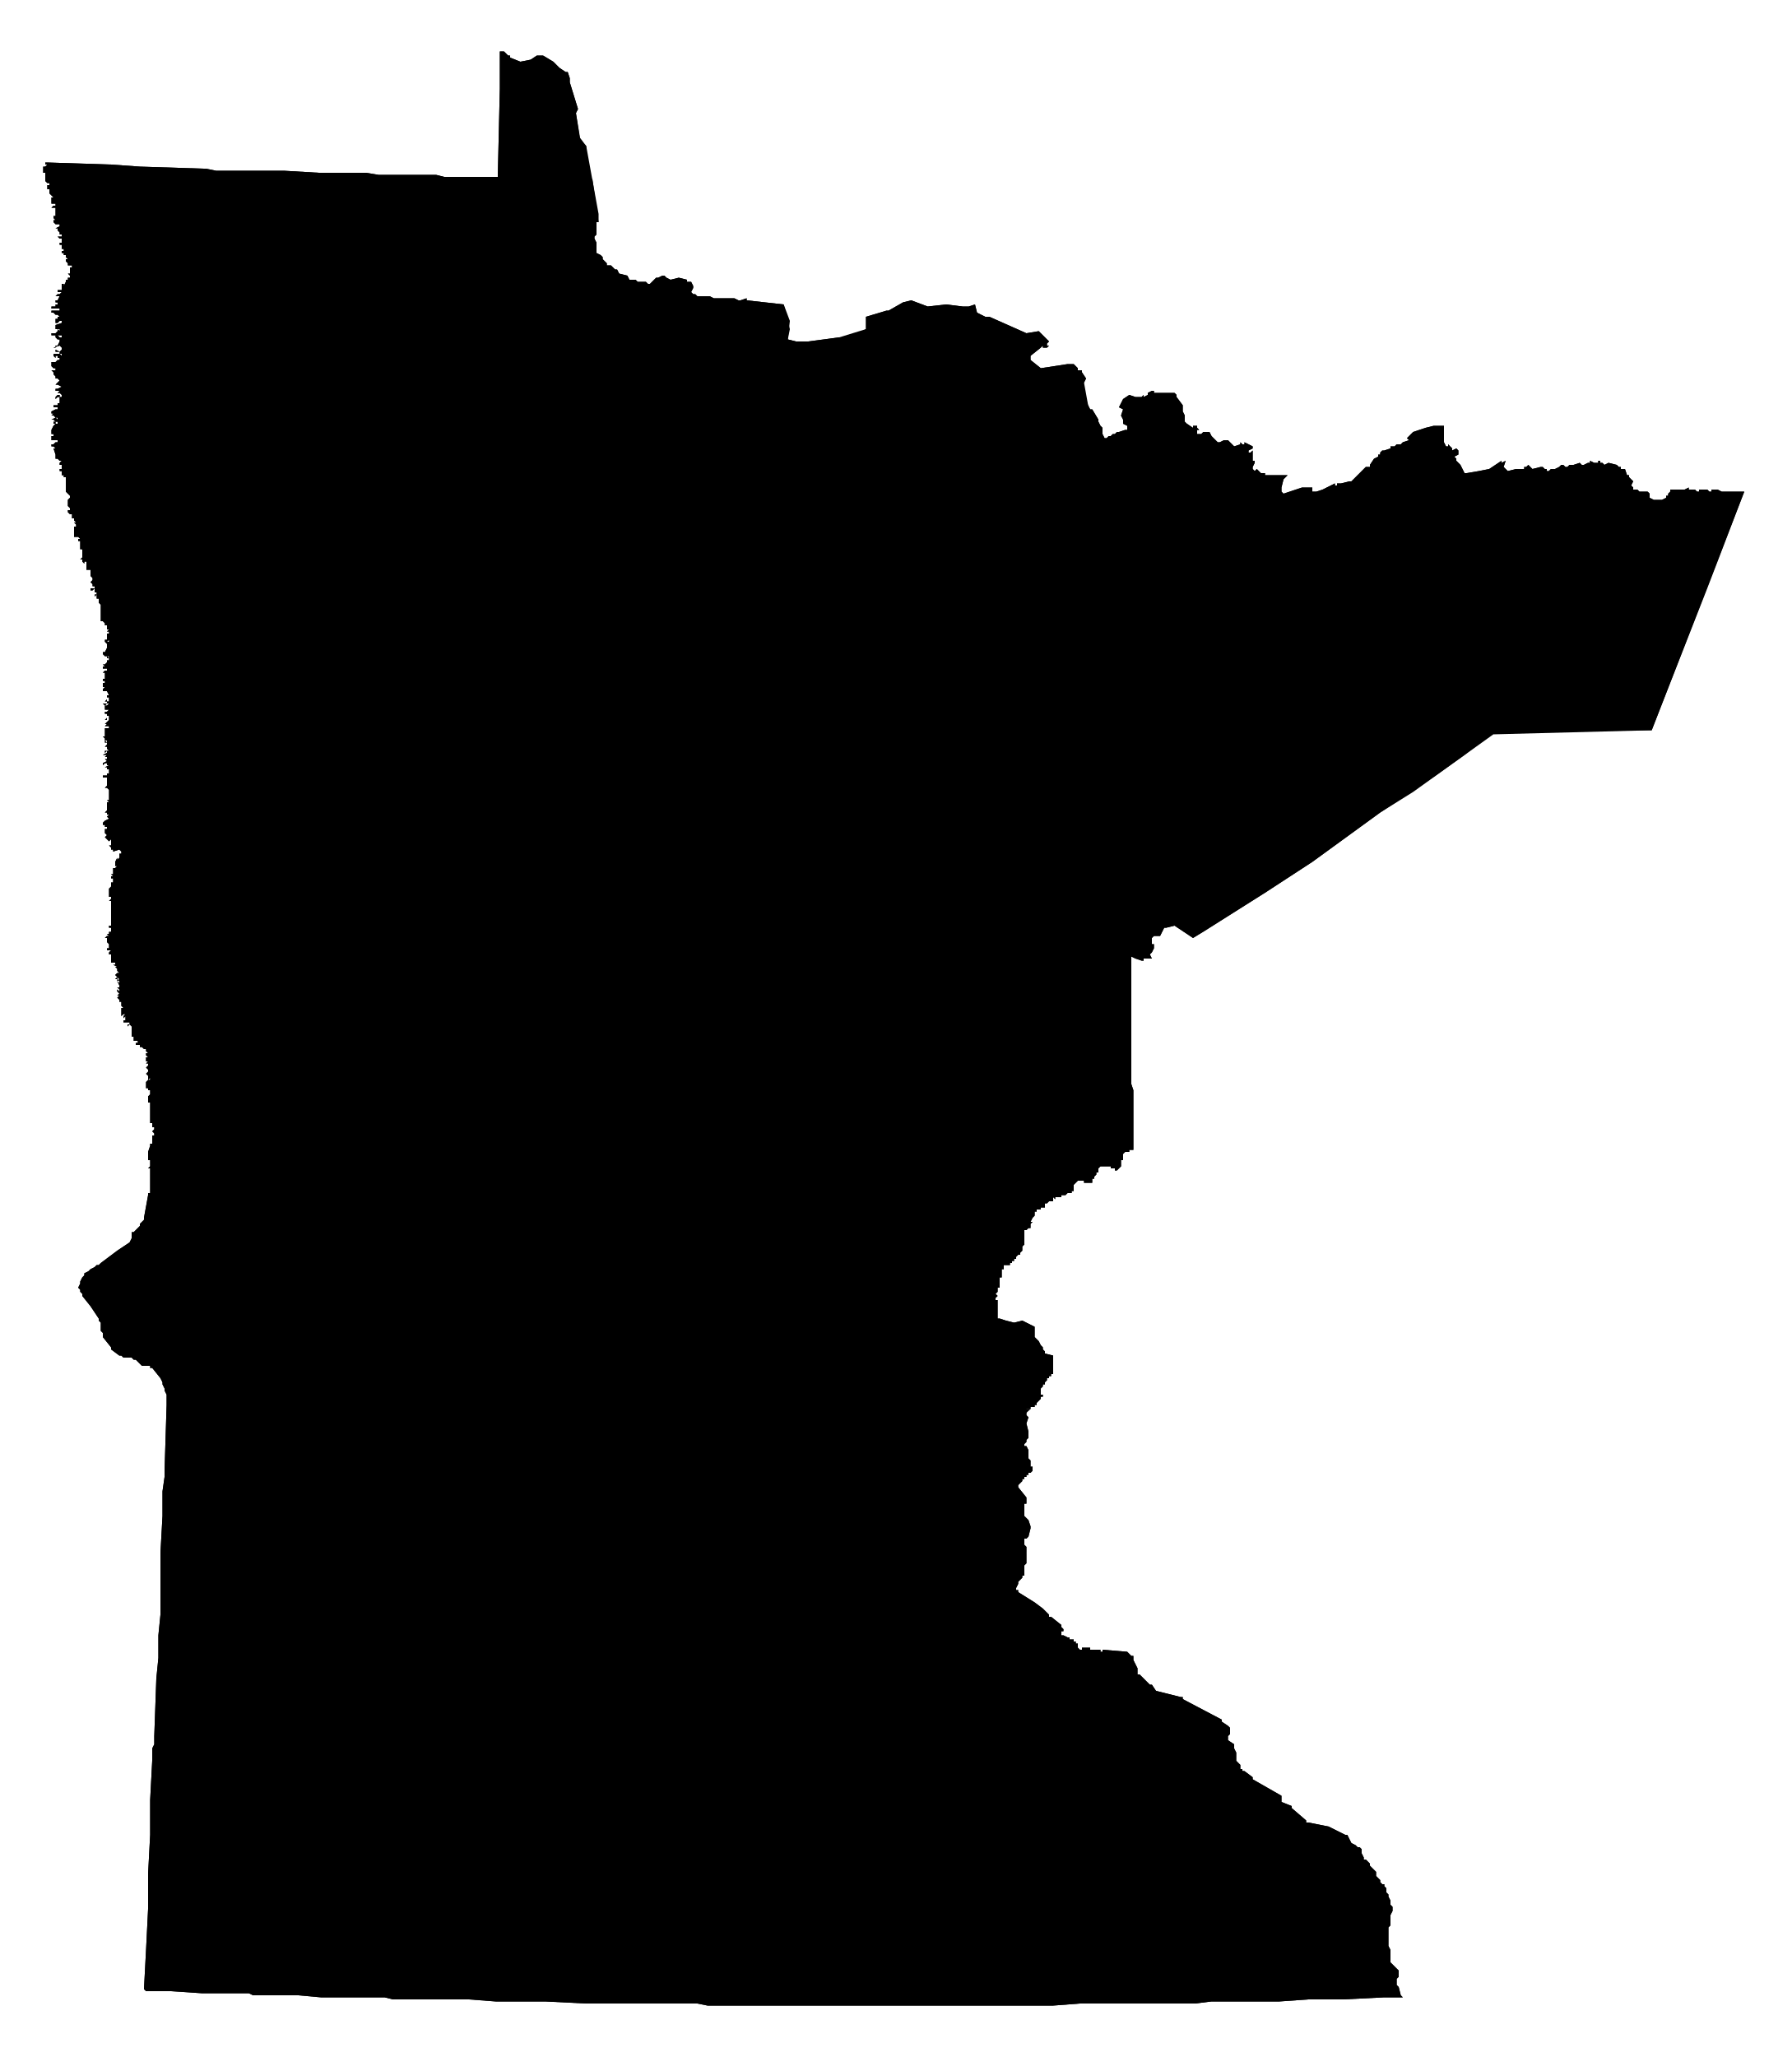
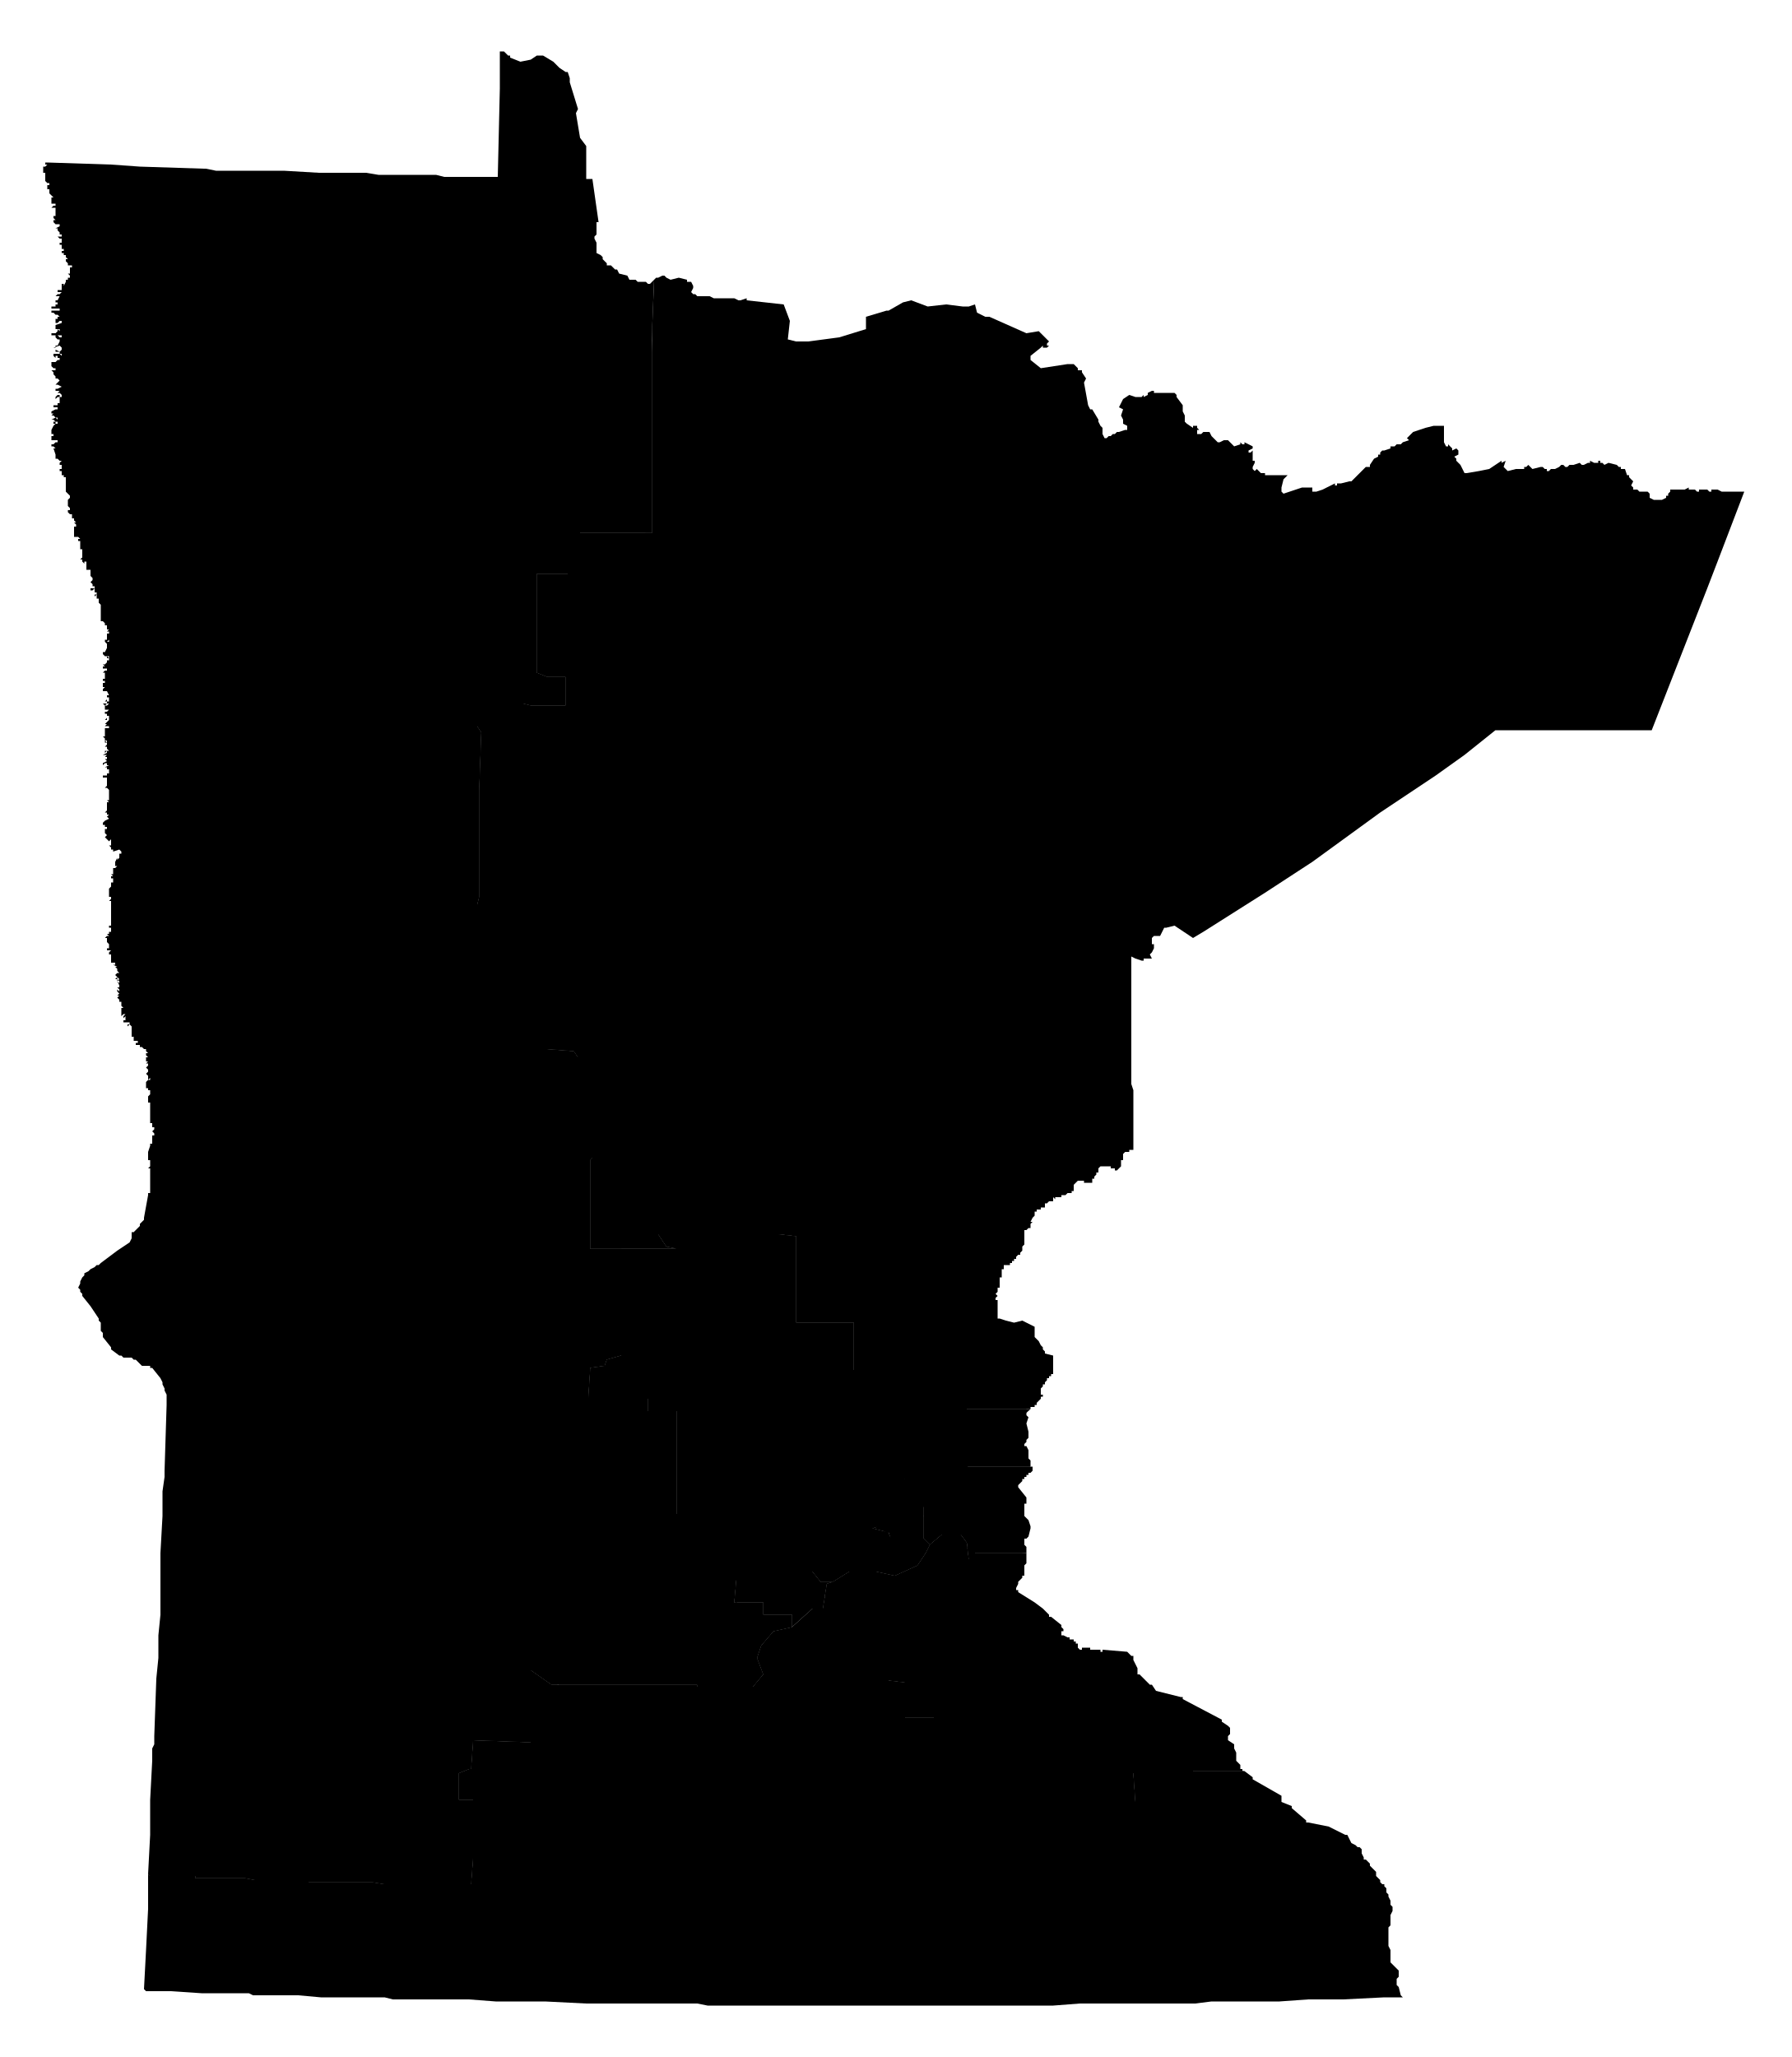
<svg xmlns="http://www.w3.org/2000/svg" version="1.1" width="871" height="1000" viewBox="0 0 871 1000">
-   <path d="M848,239l-45,116l-77,2l-39,28l-16,10l-33,24l-23,15l-35,22l-9,-6l-4,1h-1l-1,2l-1,2h-3l-1,1v3h1v2l-1,2l-1,1l1,2h-4v1h-1l-3,-1l-2,-1v-2v64l1,3v29h-2v1h-2l-1,1v3h-1v3h-1h1l-1,1h1h-1l-1,1h-1v-1h-2v-1h-5l-1,1v2h-1v1l-1,1v1h-1v2h-4v-1h-3l-1,1l-1,1v3h-1v1h-2l-1,1h-2v1h-3v1l-1,-1v2h-2l-1,1h-1v2h-2v1h-2v1h-1v2l-1,1l-1,2h1l-1,1v2h-1l-1,1h-1v7l-1,1v2l-1,1v1h-1l-1,1v1h-1v1h-1v1h-1v1h-3v2h-1v3h-1h1v1h-1v5h-1v2l-1,1l1,1l-1,1v1h1v9h1l3,1l4,1l4,-1l6,3v5l1,1l1,1l1,2l1,1v1l1,1v1l4,1v9h-1v1h-1v1h-1v1l-1,1v1h-1v1l-1,1v3h1v1h-1v1l-1,1l-1,1v1h-1v1h-2v1h-2v3l1,1l-1,3l1,4v3l-1,1v1l-1,1v1h1l1,2v4l1,1v3h1v2l-1,1h-1v1h-1v1h-1v1h-1v1l-1,1l-1,1v1l4,5v3h-1v6l1,1l1,1l1,3v1l-1,4l-1,1h-1v3l1,1v8l-1,1v5h-1v1l-1,1l-1,1v1l-1,2v1h1v1l8,5l4,3l2,2l1,1v1h1l5,4v1l1,1v1h-1v2h1l2,1h1v1h2v1h1v1h1v2l1,1h1v-1h4v1h5v1h1v-1l12,1l2,2h1v2l2,4v3h1l5,5h1l2,3l12,3h1v1l19,10v1l3,2l1,1v3l-1,1v2l3,2v2l1,2v4l2,2v2h1v1h1l4,3v1l14,8v3l5,2v1l7,6v1h1l10,2l8,4h1l1,2l1,2l2,1l1,1h1l1,1v2l1,2v1h1l1,1l1,1v1l3,3v2l1,1l1,1v1l1,1h1v1l1,1v2l1,1v1l1,2v2l1,1v2l-1,2v5l-1,1v9l1,2v6l4,4v3l-1,1v3l1,1l1,4l1,1h-9l-20,1h-17l-14,1h-33l-8,1h-56l-13,1h-168l-5,-1h-54l-20,-1h-24l-13,-1h-37l-4,-1h-31l-11,-1h-22l-2,-1h-23l-15,-1h-12l-1,-1l1,-19l1,-20v-17l1,-19v-17l1,-19v-6l1,-2v-4l1,-28l1,-10v-11l1,-10v-30l1,-18v-12l1,-7v-3l1,-32v-5l-1,-2v-1l-1,-2v-1l-1,-2l-4,-5h-1v-1h-4l-1,-1l-1,-1l-1,-1h-1l-1,-1h-4l-1,-1h-1l-4,-3v-1l-4,-5v-2l-1,-1v-4l-1,-1v-1l-2,-3l-2,-3l-4,-5v-1l-1,-1v-1l-1,-1l1,-2v-1l1,-2l1,-1v-1l2,-1l1,-1l2,-1l1,-1h1l1,-1l8,-6l6,-4l1,-2v-3h1l1,-1l2,-2v-1l1,-1l1,-1v-1l2,-11v-1h1v-12h-1l1,-1v-3h-1v-4l1,-3v-1h1v-4h1v-1l-1,-1l1,-1v-1h-1v-2h-1v-10h-1v-3h1h-1l1,-1v-2h-1v-1h-1v-3l1,-1h1v-1l-1,1v-2l-1,-1l1,-1v-1l-1,-1l1,-1h-1h1v-1h-1l1,-1h-1v-2h1l-1,-1v-1h1l-1,-1v1v-1h1h-1v-1h-1l-1,-1h1h-2v-1h-2v-1h1v-1h-2v-2h-1v-5l-1,-1l-1,1v-1h1v-1h-2v-1v1h-1v-1h1v-2l-1,1v-1l1,-1h-1l-1,1v-4h1l-1,-1v-1v1v-2h-2h1v-1l-1,-1l1,-1h-1l1,-1h-1h1l-1,-1v-1l1,1v-1l-1,-1h1v-1l-1,-2l1,1v-1l-1,-1v1l1,-1h-2l1,-1v1h1l-2,-2l1,-1h-1h2l-1,-1v-1h-1h1l-1,-1v1v-1h1h-2h2l-2,-1h1v-1h-2v-4h-1v-1h1h-2h1l1,-1h-2v-1h1v-2l-1,-1v-2h-1l1,-1h1l-1,-1h1v-1h-1h2v-2h-1v-1h1v-2h-1h1v-8h1h-1v-2h-1l1,-1v-1h-1v-4l1,-1v-2h1v-2h1h-2v-1h1l-1,-1h1v-3h1l1,-1h-1v-1h1h-1v-1l1,-2v1l1,-1v-2h1v-1h-2h2l-1,-1l-3,1v-1h-1v1v-2l-1,-1h1v-3l-1,1l-1,-1l-1,-1l1,-1l-1,-1v-2h1v-1h-1v-1h-2h1v-1l1,-1l2,-1l-1,-1l1,-1h-1v-1h-1l1,-1v-1h-1h1v-3h1l-1,-1h1v-1h-1h1v-4l-1,-1h-1l1,-1v-3h-1h1v-1h-2v-1h3h-1v-1h1v-2h-1v-1h1h-1h1h-2l2,-1h-1v-1h-1l-1,1v-1l2,-1h1h-1l-1,-1h1v-1h-1l1,-1h-2l2,-1v-1l-1,1v-1h2l-1,-1v-1h-1v1v-1l1,-1v-1h-1v1v-2l1,1v-1h-2h1v-1h1h-1l-1,-1h1v-4h2v-1h-2l1,-1h-1l1,-1h1h-1l1,-1v-1h-1v1h-1l1,-1h1v-1h-1v-1h-1v-1h1l1,-1h-2v-2h-1h2l1,-1h-1l-1,1l-1,-1h2v-1h-1l1,-1v1h1v-2h-1v-1h1l-1,-2h-2v-1h-1h1l1,-1h-1v-1h1h-1v-1h1v-1h-1v-1h1v-1h-1h1v-2h-1l1,-1h1v-1h-2v-1h2h-1l-1,-1h1l1,-1v-2v1h1v-1h-1v-1l1,1v-1h-2l-1,-1v-1h1l1,-2h-1h2h-2h1v-2l-1,-1h2v-1l-1,1h-1v-1h2h-1v-3h1v-1h-1l1,-1h-1v-2h-1v-1l-1,-1h-1v-1h1h-1v-7l-1,-1v-2h-1v-2l-1,1v-1h1v-1h-1v-2l-1,1h-1v-1h2v-1h-1v-1l-1,-1l1,-1v-1l-1,-1h1h-1v-3h-2v-1h-1h1v-1h1h-1v-2h-1v1l-1,-1v-1h-1l1,-1v1v-3h1h-1v-2h-1v-4h-1v-1h1l-1,-1h-2v-5h1v-1l-1,-1h1l-1,-1v-1h-1v-2h-1l-1,-1v-1h1v-1l-1,-1v-3l1,-1v-1l-1,-1l-1,-1v-1h1h-1v-6h-1v-1h-1v-2h-1v-1h1v-2h-1v-1l1,-1h-1l-1,-1h-1v-2l-1,-3h1l-1,-1h-1v1v-2h1l1,-1h1v-1h-3v-2h1v-1h-1v-2l1,-2l1,-1h-1v-1h1v1h1v1v-1h1h-1v-1h-1l-1,-1h-1v1v-1l2,-1l1,1v-1h-1l-1,-1h-1l1,-1h1h-2v-1l2,-1h1h-1h1v-1h-2v-1h2v-1h1v-3h-1l-1,1v-1l1,-1h1v1h1v-1l-1,-1h-1l1,-1h-2v-1h1v-1v1l2,-1l-2,-1h-2h1l1,-1l1,-1l-1,-1h-1v-1l-1,-1v-1l-1,-1h3h-1v-1h1h-2l-1,-1v-2h2l1,-1h1v-1h-1v-1h-1v1l-1,-1v-1h3l1,1v-1h-1v-1h-2v-1l2,1l1,-1v-1l-1,-1l-3,1h1v-1h1l1,-2v-1h-1l-1,-1v-1h1l1,1h1v-1h-5v-1h2l1,-1v-1l1,1v-1h-2v-2l3,-1v-1h-1l-1,1h-1v-2h1v-1h1l-1,-1h-1l-1,-1h-1v-1h4v-1h-4v-1h2v-1h1v-1h-1v-1h1l1,-2h-2l1,-1h1l1,-1h-2v-1h2v-1v1v-3h1v1l1,-2v-1h1v-1h1v-1l-1,-1h1v-3h1v-1h-2v-1l-1,-1v-1h1l-1,-1v-1h-1v-1h-1v-1h1v-1h-1v-2h-1v-1h1v-2h-1l-1,-1h2v-1h-1v-1l-1,-1h-1h1v-1h-2h1l2,-1v-1h-2l-1,-1h-1h1v-1h1l-1,-1v-1h1v-2h-1h1v-2h-2l1,-1h1v-1h-2v-3h1l-1,-1l-1,-1v-2h-1v-2h1v-1h-1l-1,-1v-4h-1v-3h1l1,-1h-1v-1h1l31,1l14,1l31,1h1l5,1h33l17,1h23l6,1h28l4,1h26l1,-43v-18h2l1,1l1,1h1v1l5,2l5,-1l3,-2h3l5,3l3,3l3,2h1l1,3v2l4,13l-1,2l2,13l3,3l6,33v4h-1v6l-1,1v1l1,2v5l2,1l1,1v1l2,2v1h2l1,1l1,1h1l1,2l4,1l1,2h3l1,1h4l1,1h1l1,-1l1,-1l1,-1h1l2,-1h1l1,1l2,1l4,-1l4,1v1h2l1,2v1l-1,2l1,1h1l1,1h6l2,1h10l2,1h1l3,-1v1l9,1l9,1l3,12l-1,5l4,1h6l15,-2h5l8,-4v-6l10,-3h1l7,-4l4,-1l8,3l9,-1l8,1h3l3,-1l1,4l4,2h2l18,8l6,-1l4,4l1,1l-1,1v1h1l-1,1h-2v-1l-1,1l-5,4v2l5,4l13,-2h3l2,2v1h2v1l2,3l-1,2l-1,3l3,8l1,2h1l3,5v1l1,2l1,1v3l1,2h1l1,-1h1l1,-1h1l1,-1h1l3,-1h1v-2l-2,-1v-2l-1,-2l1,-3l-2,-1l2,-4l3,-2l3,1h3l1,-1v1l2,-1v-1l2,-1h1v1h10l1,1v1l3,4v3l1,2v3l1,1l3,2v1v-2h2v1l1,1h-1v2h2l1,-1h3l1,2l3,3h1l2,-1h2l1,1l1,1l1,1l3,-1v-1l1,1h1v-1l4,2v1l-2,1v1h1l1,-1v5h1v1l-1,2v1l1,1l1,-1l1,1l1,1h2v1h11l-2,2l-1,4v2l1,1l9,-3h5v2h2l3,-1l2,-1l2,-1l2,-1v1h1v-1h2l4,-1h1l1,-1l1,-1l5,-5h2v-1l2,-3l2,-1v-1h1v-1l1,-1h1l3,-1v-1h2l1,-1h2l1,-1l3,-1l-1,-1l3,-3l6,-2l4,-1h5v8l1,2h1v-1l1,1l1,1v1l2,-1l1,1v2l-2,1l1,1v1l1,1l1,1l2,4h1l6,-1l5,-1l6,-4v1l2,-1l-1,3l1,1l1,1l4,-1h4v-1h1l1,-1l1,1l1,1l4,-1h1l1,1h1v1h1l1,-1h2l2,-1l1,-1h1l1,1h1l1,-1h2l3,-1l1,1h1l2,-1h1v-1l2,1h2v-1h1v1h1l1,1l2,-1l4,1l1,1h1v1h2l1,3h1v1l2,2l-1,2l1,1v1h2l1,1h4l1,1v2l2,1h4l2,-1v-1h1v-1l1,-1v-1h7l2,-1v1h3l1,1h1v-1h4l1,1h1v-1h3l2,1h3Z" />
  <g class="districts">
    <path data-race-id="MN01" d="M72,928v-17l1,1h22v1h24l5,1h26v1h31l6,1h42l1,-13v-28h-7v-13l5,-2h2h-1l1,-14l28,1v-35l10,7h71v1h27l5,-6l-3,-8h64v11l8,1v17h14v27h97l1,14h28v-15h25l4,3v1l14,8v3l5,2v1l7,6v1h1l10,2l8,4h1l1,2l1,2l2,1l1,1h1l1,1v2l1,2v1h1l1,1l1,1v1l3,3v2l1,1l1,1v1l1,1h1v1l1,1v2l1,1v1l1,2v2l1,1v2l-1,2v5l-1,1v9l1,2v6l4,4v3l-1,1v3l1,1l1,4l1,1h-9l-20,1h-17l-14,1h-33l-8,1h-56l-13,1h-168l-5,-1h-54l-20,-1h-24l-13,-1h-37l-4,-1h-31l-11,-1h-22l-2,-1h-23l-15,-1h-12l-1,-1l1,-19Z" />
    <path data-race-id="MN02" d="M385,791l10,-9h5l2,-12l3,-1l8,-5h13l9,2l11,-5l4,-6l2,-4l6,-5h9l3,4l1,8h3v-3h25v5l-1,1v5h-1v1l-1,1l-1,1v1l-1,2v1h1v1l8,5l4,3l2,2l1,1v1h1l5,4v1l1,1v1h-1v2h1l2,1h1v1h2v1h1v1h1v2l1,1h1v-1h4v1h5v1h1v-1l12,1l2,2h1v2l2,4v3h1l5,5h1l2,3l12,3h1v1l19,10v1l3,2l1,1v3l-1,1v2l3,2v2l1,2v4l2,2v2h1v1h1h-25v15h-28l-1,-14h-97v-27h-14v-17l-8,-1v-11h-64l2,-6l6,-7Z" />
    <path data-race-id="MN03" d="M386,760l-1,-10v-13l1,-14v-2v1l1,-1h-1h1h-1v-1h4v-3l6,-9l4,-4l-3,-3l8,-3l8,-1v-4h1l3,4l7,1l6,6l1,-2v-3h11v14h-3l1,9v-3h-8l1,3h-6v20l-3,1l8,2l4,10h14l-4,6l-11,5l-9,-2h-13l-8,5h-6l-4,-5h-10Z" />
    <path data-race-id="MN04" d="M446,713h56v2l-1,1h-1v1h-1v1h-1v1h-1v1l-1,1l-1,1v1l4,5v3h-1v6l1,1l1,1l1,3v1l-1,4l-1,1h-1v3l1,1v3h-25v3h-3l-1,-8l-3,-4h-9l-6,5l-3,-3v-21l-3,-2Z" />
    <path data-race-id="MN05" d="M424,743l3,-1v-20h6l-1,-3h8v3l-1,-9h7v12l3,2v21l3,3l-2,4h-14l-4,-10Z" />
    <path data-race-id="MN06" d="M294,664l1,-3l7,-2v-52h27l-5,-1l-4,-6h58l9,1v42h28v23h55v19h31h-2v3l1,1l-1,3l1,4v3l-1,1v1l-1,1v1h1l1,2v4l1,1v3h-59v-14h-11v3l-1,2l-6,-6l-7,-1l-3,-4h-1v4l-8,1l-8,3l3,3l-4,4l-6,9v3h-4v1h1h-1h1l-1,1v-1v2l-1,14v13l1,10l-1,4h10l4,5h6l-3,1l-2,12h-5l-10,9v-6h-14v-6h-14l1,-11v-32h-29v-50h-14v-6h-29l1,-15Z" />
    <path data-race-id="MN07" d="M21,83v-2h1l1,-1h-1v-1h1l31,1l14,1l31,1h1l5,1h33l17,1h23l6,1h28l4,1h26l1,-43v-18h2l1,1l1,1h1v1l5,2l5,-1l3,-2h3l5,3l3,3l3,2h1l1,3v2l4,13l-1,2l2,12l3,4v16h3l3,21h-1v6l-1,1v1l1,2v5l2,1l1,1v1l2,2v1h2l1,1l1,1h1l1,2l4,1l1,2h3l1,1h4l1,1h1l1,-1l1,-1l-1,25v98h-35v9h-6v11h-15v48l5,2h9v14h-17l-4,-1h-22v11l2,3l-1,28v52l-1,4v70h34l13,1l2,3h7v49l-1,1v43h15v52l-7,2l-1,3l-7,1l-1,15h29v6h14v50h29v32l-1,11h14v6h14v6l-9,2l-6,7l-2,6l3,8l-5,6h-27v-1h-71l-10,-7v35l-28,-1l-1,14h1h-2l-5,2v13h7v28l-1,13h-42l-6,-1h-31v-1h-26l-5,-1h-24v-1h-22l-1,-1l1,-19v-17l1,-19v-6l1,-2v-4l1,-28l1,-10v-11l1,-10v-30l1,-18v-12l1,-7v-3l1,-32v-5l-1,-2v-1l-1,-2v-1l-1,-2l-4,-5h-1v-1h-4l-1,-1l-1,-1l-1,-1h-1l-1,-1h-4l-1,-1h-1l-4,-3v-1l-4,-5v-2l-1,-1v-4l-1,-1v-1l-2,-3l-2,-3l-4,-5v-1l-1,-1v-1l-1,-1l1,-2v-1l1,-2l1,-1v-1l2,-1l1,-1l2,-1l1,-1h1l1,-1l8,-6l6,-4l1,-2v-3h1l1,-1l2,-2v-1l1,-1l1,-1v-1l2,-11v-1h1v-12h-1l1,-1v-3h-1v-4l1,-3v-1h1v-4h1v-1l-1,-1l1,-1v-1h-1v-2h-1v-10h-1v-3h1h-1l1,-1v-2h-1v-1h-1v-3l1,-1h1v-1l-1,1v-2l-1,-1l1,-1v-1l-1,-1l1,-1h-1h1v-1h-1l1,-1h-1v-2h1l-1,-1v-1h1l-1,-1v1v-1h1h-1v-1h-1l-1,-1h1h-2v-1h-2v-1h1v-1h-2v-2h-1v-5l-1,-1l-1,1v-1h1v-1h-2v-1v1h-1v-1h1v-2l-1,1v-1l1,-1h-1l-1,1v-4h1l-1,-1v-1v1v-2h-2h1v-1l-1,-1l1,-1h-1l1,-1h-1h1l-1,-1v-1l1,1v-1l-1,-1h1v-1l-1,-2l1,1v-1l-1,-1v1l1,-1h-2l1,-1v1h1l-2,-2l1,-1h-1h2l-1,-1v-1h-1h1l-1,-1v1v-1h1h-2h2l-2,-1h1v-1h-2v-4h-1v-1h1h-2h1l1,-1h-2v-1h1v-2l-1,-1v-2h-1l1,-1h1l-1,-1h1v-1h-1h2v-2h-1v-1h1v-2h-1h1v-8h1h-1v-2h-1l1,-1v-1h-1v-4l1,-1v-2h1v-2h1h-2v-1h1l-1,-1h1v-3h1l1,-1h-1v-1h1h-1v-1l1,-2v1l1,-1v-2h1v-1h-2h2l-1,-1l-3,1v-1h-1v1v-2l-1,-1h1v-3l-1,1l-1,-1l-1,-1l1,-1l-1,-1v-2h1v-1h-1v-1h-2h1v-1l1,-1l2,-1l-1,-1l1,-1h-1v-1h-1l1,-1v-1h-1h1v-3h1l-1,-1h1v-1h-1h1v-4l-1,-1h-1l1,-1v-3h-1h1v-1h-2v-1h3h-1v-1h1v-2h-1v-1h1h-1h1h-2l2,-1h-1v-1h-1l-1,1v-1l2,-1h1h-1l-1,-1h1v-1h-1l1,-1h-2l2,-1v-1l-1,1v-1h2l-1,-1v-1h-1v1v-1l1,-1v-1h-1v1v-2l1,1v-1h-2h1v-1h1h-1l-1,-1h1v-4h2v-1h-2l1,-1h-1l1,-1h1h-1l1,-1v-1h-1v1h-1l1,-1h1v-1h-1v-1h-1v-1h1l1,-1h-2v-2h-1h2l1,-1h-1l-1,1l-1,-1h2v-1h-1l1,-1v1h1v-2h-1v-1h1l-1,-2h-2v-1h-1h1l1,-1h-1v-1h1h-1v-1h1v-1h-1v-1h1v-1h-1h1v-2h-1l1,-1h1v-1h-2v-1h2h-1l-1,-1h1l1,-1v-2v1h1v-1h-1v-1l1,1v-1h-2l-1,-1v-1h1l1,-2h-1h2h-2h1v-2l-1,-1h2v-1l-1,1h-1v-1h2h-1v-3h1v-1h-1l1,-1h-1v-2h-1v-1l-1,-1h-1v-1h1h-1v-7l-1,-1v-2h-1v-2l-1,1v-1h1v-1h-1v-2l-1,1h-1v-1h2v-1h-1v-1l-1,-1l1,-1v-1l-1,-1h1h-1v-3h-2v-1h-1h1v-1h1h-1v-2h-1v1l-1,-1v-1h-1l1,-1v1v-3h1h-1v-2h-1v-4h-1v-1h1l-1,-1h-2v-5h1v-1l-1,-1h1l-1,-1v-1h-1v-2h-1l-1,-1v-1h1v-1l-1,-1v-3l1,-1v-1l-1,-1l-1,-1v-1h1h-1v-6h-1v-1h-1v-2h-1v-1h1v-2h-1v-1l1,-1h-1l-1,-1h-1v-2l-1,-3h1l-1,-1h-1v1v-2h1l1,-1h1v-1h-3v-2h1v-1h-1v-2l1,-2l1,-1h-1v-1h1v1h1v1v-1h1h-1v-1h-1l-1,-1h-1v1v-1l2,-1l1,1v-1h-1l-1,-1h-1l1,-1h1h-2v-1l2,-1h1h-1h1v-1h-2v-1h2v-1h1v-3h-1l-1,1v-1l1,-1h1v1h1v-1l-1,-1h-1l1,-1h-2v-1h1v-1v1l2,-1l-2,-1h-2h1l1,-1l1,-1l-1,-1h-1v-1l-1,-1v-1l-1,-1h3h-1v-1h1h-2l-1,-1v-2h2l1,-1h1v-1h-1v-1h-1v1l-1,-1v-1h3l1,1v-1h-1v-1h-2v-1l2,1l1,-1v-1l-1,-1l-3,1h1v-1h1l1,-2v-1h-1l-1,-1v-1h1l1,1h1v-1h-5v-1h2l1,-1v-1l1,1v-1h-2v-2l3,-1v-1h-1l-1,1h-1v-2h1v-1h1l-1,-1h-1l-1,-1h-1v-1h4v-1h-4v-1h2v-1h1v-1h-1v-1h1l1,-2h-2l1,-1h1l1,-1h-2v-1h2v-1v1v-3h1v1l1,-2v-1h1v-1h1v-1l-1,-1h1v-3h1v-1h-2v-1l-1,-1v-1h1l-1,-1v-1h-1v-1h-1v-1h1v-1h-1v-2h-1v-1h1v-2h-1l-1,-1h2v-1h-1v-1l-1,-1h-1h1v-1h-2h1l2,-1v-1h-2l-1,-1h-1h1v-1h1l-1,-1v-1h1v-2h-1h1v-2h-2l1,-1h1v-1h-2v-3h1l-1,-1l-1,-1v-2h-1v-2h1v-1h-1l-1,-1v-4h-1v-1Z" />
    <path data-race-id="MN08" d="M232,342h22l4,1h17v-14h-9l-5,-2v-48h15v-11h6v-9h35v-98l1,-25l1,-1h1l2,-1h1l1,1l2,1l4,-1l4,1v1h2l1,2v1l-1,2l1,1h1l1,1h6l2,1h10l2,1h1l3,-1v1l9,1l9,1l3,8l-1,9l4,1h6l15,-2l13,-4v-6l10,-3h1l7,-4l4,-1l8,3l9,-1l8,1h3l3,-1l1,4l4,2h2l18,8l6,-1l4,4l1,1l-1,1v1h1l-1,1h-2v-1l-1,1l-5,4v2l5,4l13,-2h3l2,2v1h2v1l2,3l-1,2l2,11l1,2h1l3,5v1l1,2l1,1v3l1,2h1l1,-1h1l1,-1h1l1,-1h1l3,-1h1v-2l-2,-1v-2l-1,-2l1,-3l-2,-1l2,-4l3,-2l3,1h3l1,-1v1l2,-1v-1l2,-1h1v1h10l1,1v1l3,4v3l1,2v3l1,1l3,2v1v-2h2v1l1,1h-1v2h2l1,-1h3l1,2l3,3h1l2,-1h2l1,1l1,1l1,1l3,-1v-1l1,1h1v-1l4,2v1l-2,1v1h1l1,-1v5h1v1l-1,2v1l1,1l1,-1l1,1l1,1h2v1h11l-2,2l-1,4v2l1,1l9,-3h5v2h2l3,-1l2,-1l2,-1l2,-1v1h1v-1h2l4,-1h1l1,-1l1,-1l5,-5h2v-1l2,-3l2,-1v-1h1v-1l1,-1h1l3,-1v-1h2l1,-1h2l1,-1l3,-1l-1,-1l3,-3l6,-2l4,-1h5v8l1,2h1v-1l1,1l1,1v1l2,-1l1,1v2l-2,1l1,1v1l1,1l1,1l2,4h1l6,-1l5,-1l6,-4v1l2,-1l-1,3l1,1l1,1l4,-1h4v-1h1l1,-1l1,1l1,1l4,-1h1l1,1h1v1h1l1,-1h2l2,-1l1,-1h1l1,1h1l1,-1h2l3,-1l1,1h1l2,-1h1v-1l2,1h2v-1h1v1h1l1,1l2,-1l4,1l1,1h1v1h2l1,3h1v1l2,2l-1,2l1,1v1h2l1,1h4l1,1v2l2,1h4l2,-1v-1h1v-1l1,-1v-1h7l2,-1v1h3l1,1h1v-1h4l1,1h1v-1h3l2,1h11l-13,34l-5,13l-9,23l-18,46h-76l-15,12l-14,10l-27,18l-33,24l-23,15l-30,19l-5,3l-9,-6l-4,1h-1l-1,2l-1,2h-3l-1,1v3h1v2l-1,2l-1,1l1,2h-4v1h-1l-3,-1l-2,-1v-2v64l1,3v29h-2v1h-2l-1,1v3h-1v3h-1h1l-1,1h1h-1l-1,1h-1v-1h-2v-1h-5l-1,1v2h-1v1l-1,1v1h-1v2h-4v-1h-3l-1,1l-1,1v3h-1v1h-2l-1,1h-2v1h-3v1l-1,-1v2h-2l-1,1h-1v2h-2v1h-2v1h-1v2l-1,1l-1,2h1l-1,1v2h-1l-1,1h-1v7l-1,1v2l-1,1v1h-1l-1,1v1h-1v1h-1v1h-1v1h-3v2h-1v3h-1h1v1h-1v5h-1v2l-1,1l1,1l-1,1v1h1v9h1l3,1l4,1l4,-1l6,3v5l1,1l1,1l1,2l1,1v1l1,1v1l4,1v9h-1v1h-1v1h-1v1l-1,1v1h-1v1l-1,1v3h1v1h-1v1l-1,1l-1,1v1h-1v1h-2v1h-31v-19h-55v-23h-28v-42l-9,-1h-58l4,6l5,1h-42v-43l1,-1v-49h-7l-2,-3l-13,-1h-34v-70l1,-4v-52l1,-28l-2,-3Z" />
  </g>
  <path class="districts-mesh" d="M452,751l6,-5h9l3,4l1,8h3v-3h25M405,769h-6l-4,-5h-10l1,-4l-1,-10v-13l1,-14v-2v1l1,-1h-1h1M368,806h64v11l8,1v17h14v27h97l1,14h28v-15h25M72,911l1,1h22v1h24l5,1h26v1h31l6,1h42l1,-13v-28h-7v-13l5,-2h2h-1l1,-14l28,1v-35l10,7h71v1h27l5,-6l-3,-8l2,-6l6,-7l9,-2l10,-9h5l2,-12l3,-1l8,-5h13l9,2l11,-5l4,-6l2,-4l-3,-3v-21l-3,-2v-12h55M442,713h4M385,791v-6h-14v-6h-14l1,-11v-32h-29v-50h-14v-6h-29l1,-15l7,-1l1,-3l7,-2v-52h27l-5,-1l-4,-6h58l9,1v42h28v23h55v19h31M318,136l-1,25v98h-35v9h-6v11h-15v48l5,2h9v14h-17l-4,-1h-22v11l2,3l-1,28v52l-1,4v70h34l13,1l2,3h7v49l-1,1v43h15M386,721v-1h4v-3l6,-9l4,-4l-3,-3l8,-3l8,-1v-4h1l3,4l7,1l6,6l1,-2v-3h11v14h-3l1,9v-3h-8l1,3h-6v20l-3,1l8,2l4,10h14" />
</svg>
